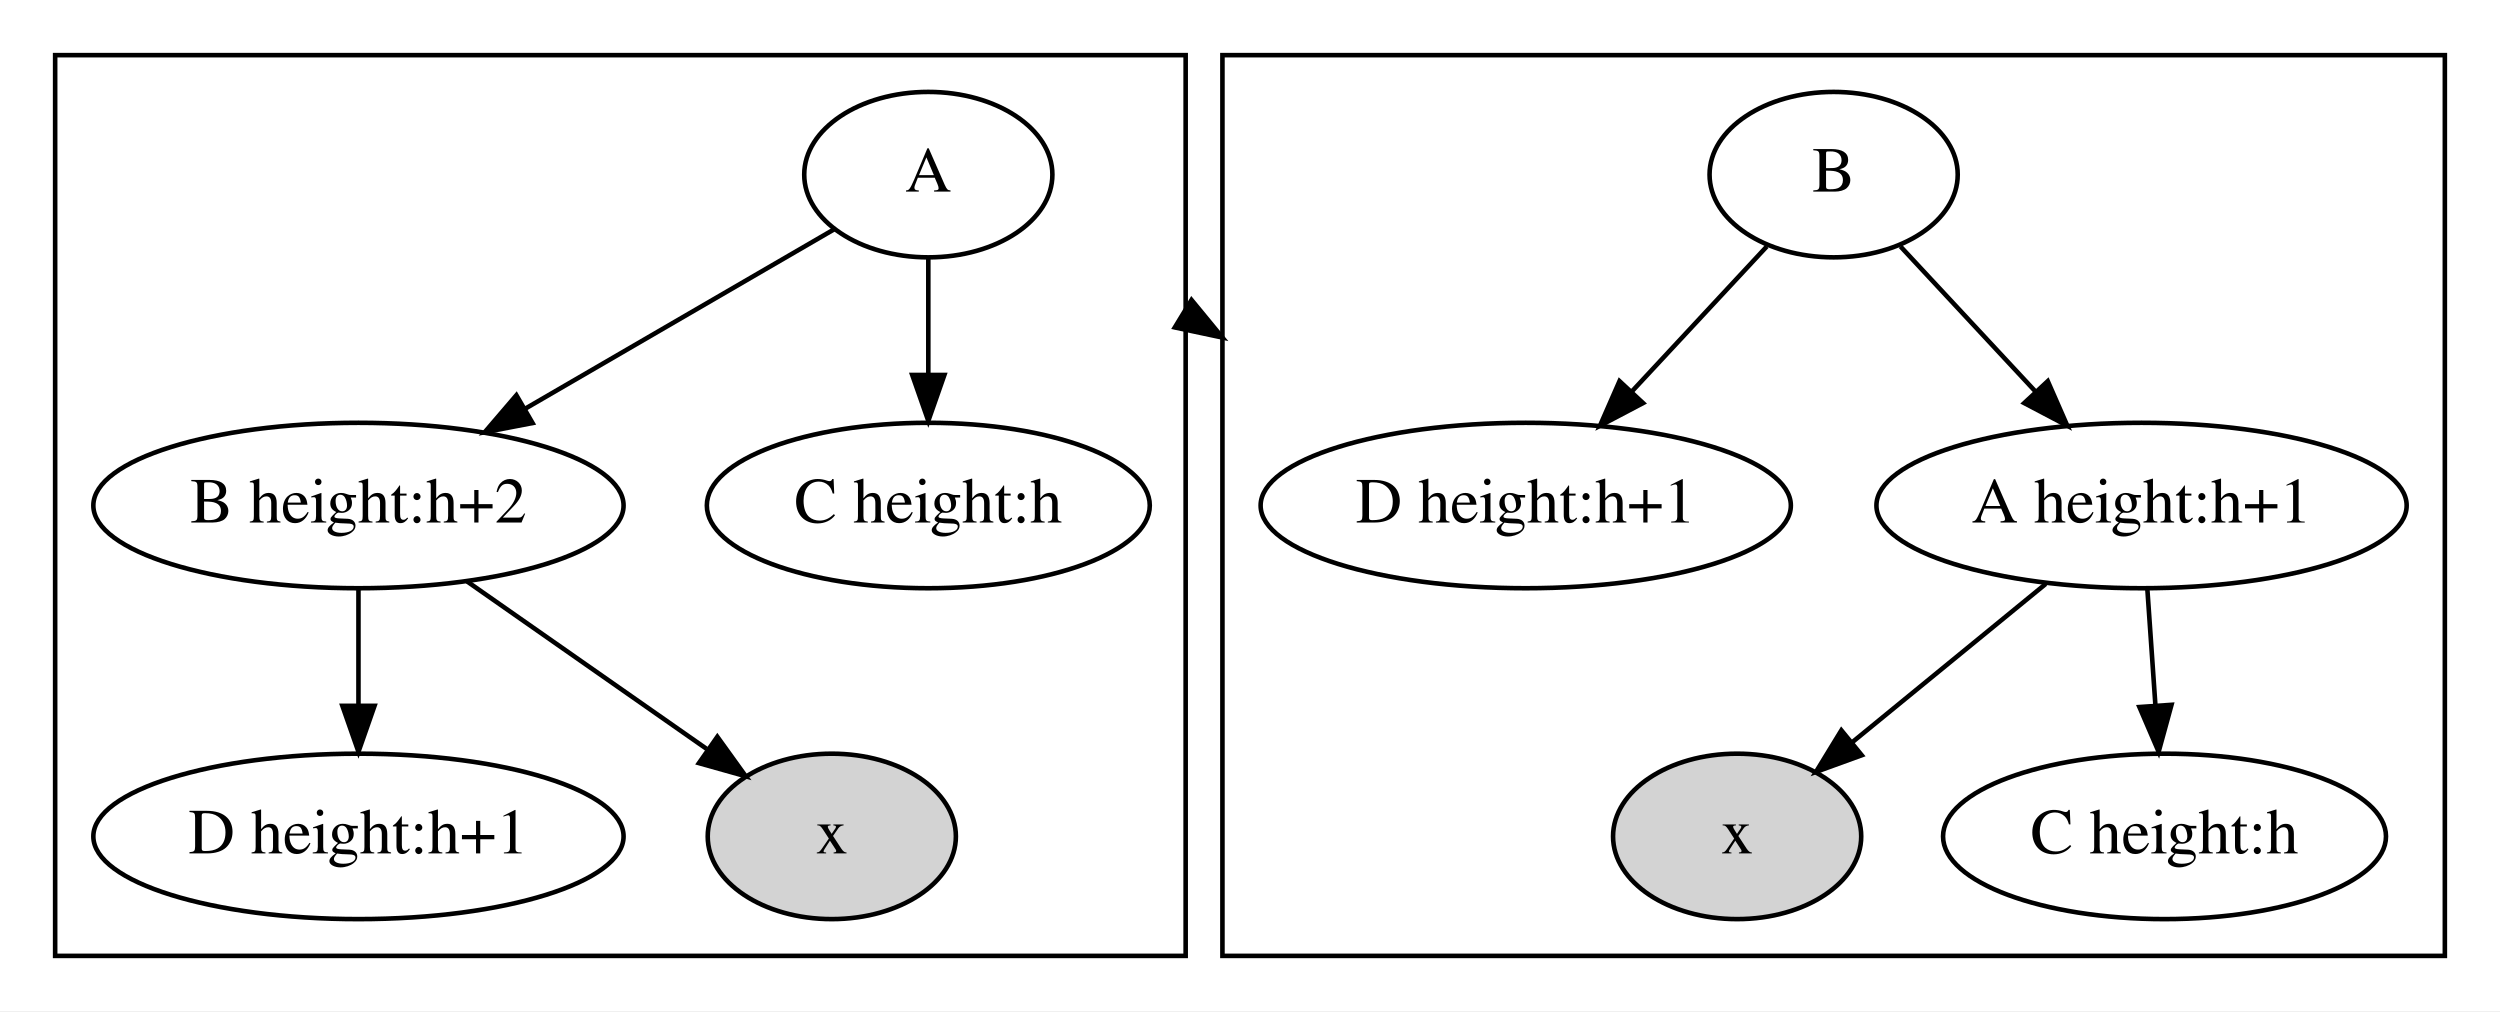
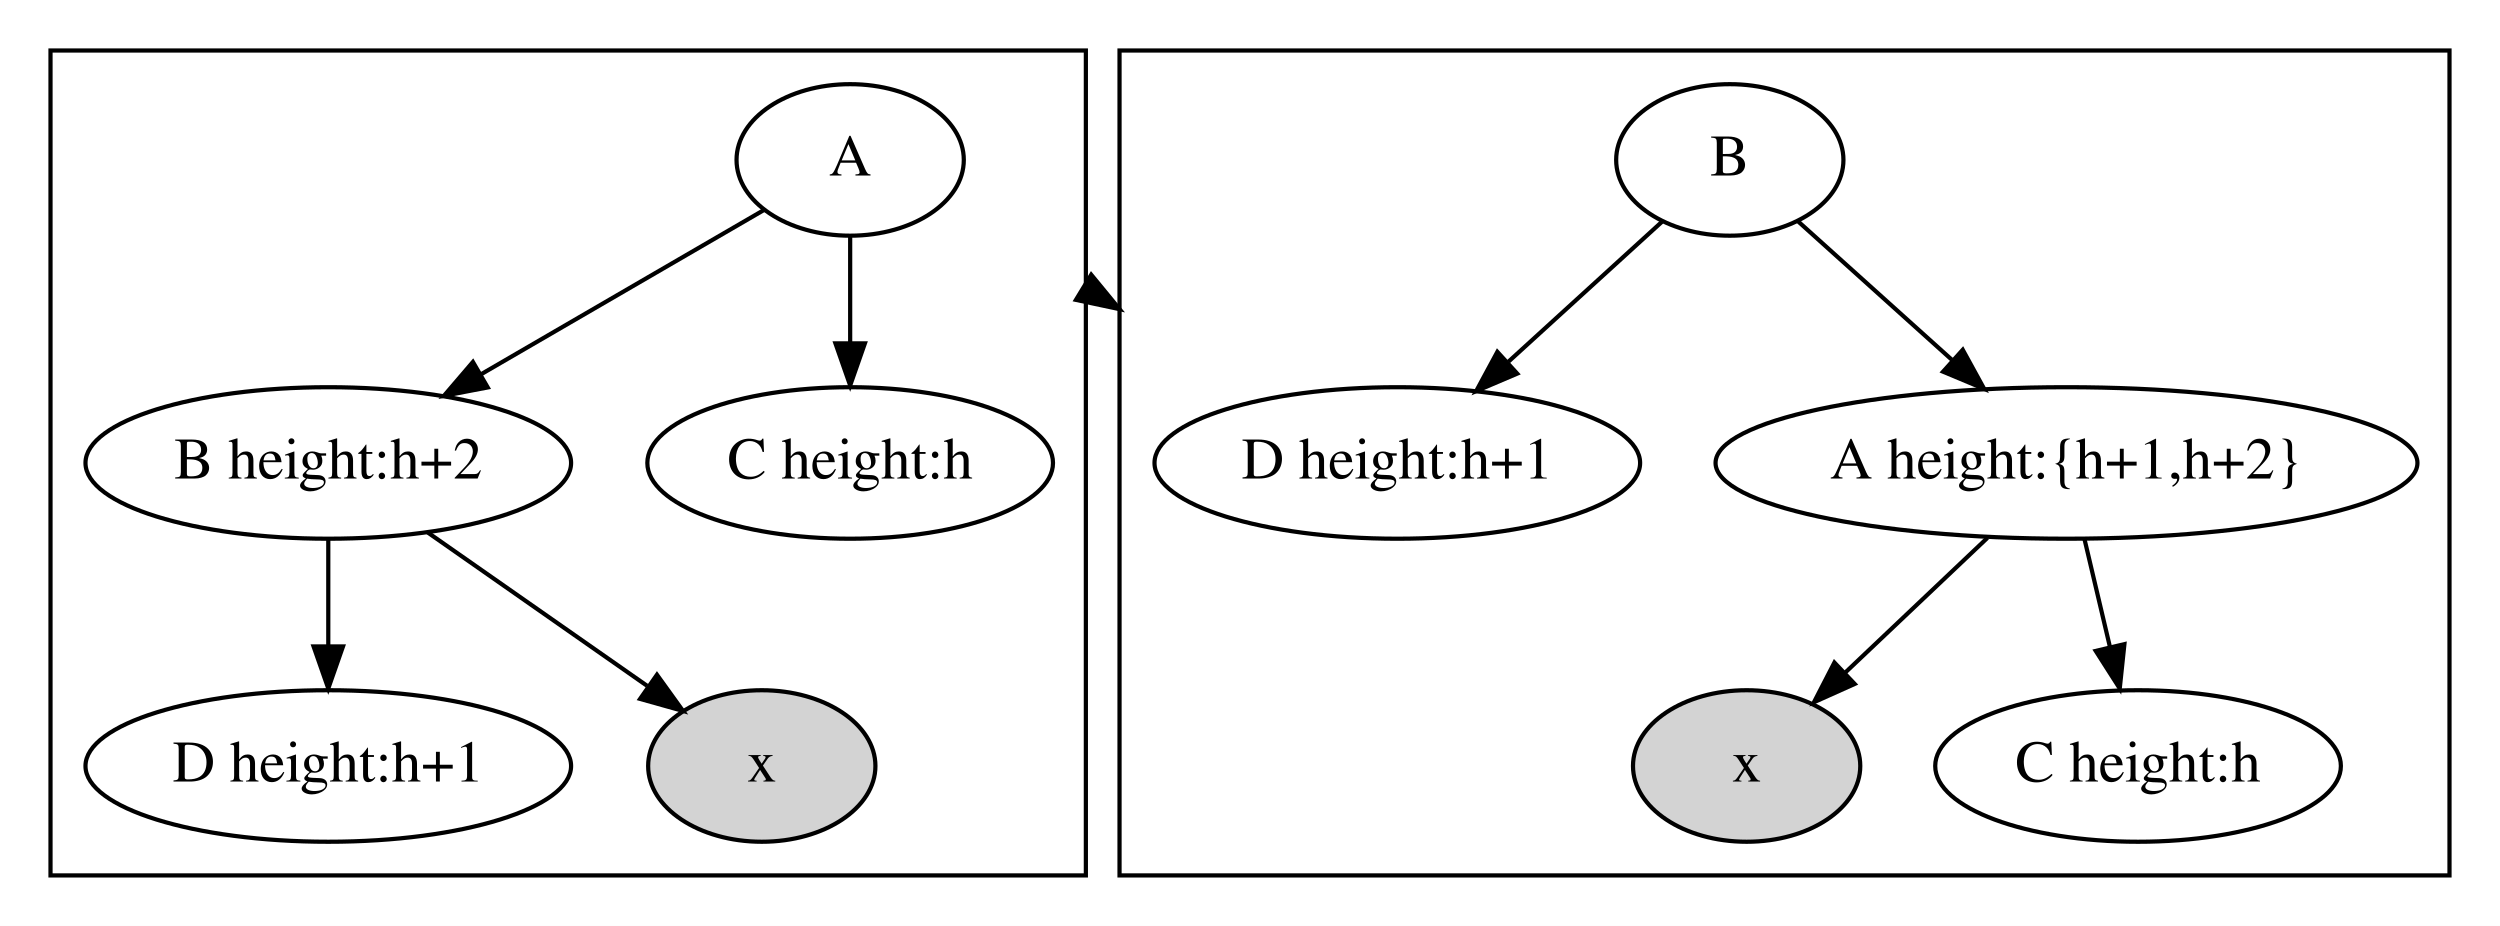
- <svg xmlns="http://www.w3.org/2000/svg" width="544pt" height="220pt" viewBox="0.00 0.00 544.00 220.00">
+ <svg xmlns="http://www.w3.org/2000/svg" width="594pt" height="220pt" viewBox="0.00 0.00 594.00 220.00">
  <g id="graph0" class="graph" transform="scale(1 1) rotate(0) translate(4 216)">
-     <polygon fill="#ffffff" stroke="transparent" points="-4,4 -4,-216 540,-216 540,4 -4,4" />
+     <polygon fill="#ffffff" stroke="transparent" points="-4,4 -4,-216 590,-216 590,4 -4,4" />
    <g id="clust1" class="cluster">
      <polygon fill="none" stroke="#000000" points="8,-8 8,-204 254,-204 254,-8 8,-8" />
    </g>
    <g id="clust2" class="cluster">
-       <polygon fill="none" stroke="#000000" points="262,-8 262,-204 528,-204 528,-8 262,-8" />
+       <polygon fill="none" stroke="#000000" points="262,-8 262,-204 578,-204 578,-8 262,-8" />
    </g>
    <g id="node1" class="node">
      <ellipse fill="none" stroke="#000000" cx="198" cy="-178" rx="27" ry="18" />
      <text text-anchor="middle" x="198" y="-174.3" font-family="Times,serif" font-size="14.00" fill="#000000">A</text>
    </g>
    <g id="node2" class="node">
      <ellipse fill="none" stroke="#000000" cx="74" cy="-106" rx="57.69" ry="18" />
      <text text-anchor="middle" x="74" y="-102.3" font-family="Times,serif" font-size="14.00" fill="#000000">B height:h+2</text>
    </g>
    <g id="edge1" class="edge">
      <path fill="none" stroke="#000000" d="M177.524,-166.111C159.266,-155.509 132.115,-139.744 110.2,-127.019" />
      <polygon fill="#000000" stroke="#000000" points="111.882,-123.949 101.476,-121.954 108.367,-130.002 111.882,-123.949" />
    </g>
    <g id="node3" class="node">
      <ellipse fill="none" stroke="#000000" cx="198" cy="-106" rx="48.192" ry="18" />
      <text text-anchor="middle" x="198" y="-102.3" font-family="Times,serif" font-size="14.00" fill="#000000">C height:h</text>
    </g>
    <g id="edge2" class="edge">
      <path fill="none" stroke="#000000" d="M198,-159.831C198,-152.131 198,-142.974 198,-134.417" />
      <polygon fill="#000000" stroke="#000000" points="201.5,-134.413 198,-124.413 194.5,-134.413 201.5,-134.413" />
    </g>
    <g id="node10" class="node">
      <ellipse fill="none" stroke="#000000" cx="328" cy="-106" rx="57.69" ry="18" />
      <text text-anchor="middle" x="328" y="-102.3" font-family="Times,serif" font-size="14.00" fill="#000000">D height:h+1</text>
    </g>
    <g id="edge9" class="edge">
      <path fill="none" stroke="#000000" d="M254,-147.413C256.001,-146.198 258.002,-144.982 260.003,-143.767" />
      <polygon fill="#000000" stroke="#000000" points="255.274,-150.734 262.004,-142.551 251.64,-144.751 255.274,-150.734" />
    </g>
    <g id="node4" class="node">
      <ellipse fill="none" stroke="#000000" cx="74" cy="-34" rx="57.69" ry="18" />
      <text text-anchor="middle" x="74" y="-30.3" font-family="Times,serif" font-size="14.00" fill="#000000">D height:h+1</text>
    </g>
    <g id="edge3" class="edge">
      <path fill="none" stroke="#000000" d="M74,-87.831C74,-80.131 74,-70.974 74,-62.417" />
      <polygon fill="#000000" stroke="#000000" points="77.5,-62.413 74,-52.413 70.5,-62.413 77.5,-62.413" />
    </g>
    <g id="node5" class="node">
      <ellipse fill="#d3d3d3" stroke="#000000" cx="177" cy="-34" rx="27" ry="18" />
      <text text-anchor="middle" x="177" y="-30.3" font-family="Times,serif" font-size="14.00" fill="#000000">x</text>
    </g>
    <g id="edge4" class="edge">
      <path fill="none" stroke="#000000" d="M97.63,-89.482C113.165,-78.622 133.542,-64.379 149.759,-53.042" />
      <polygon fill="#000000" stroke="#000000" points="152.092,-55.682 158.283,-47.084 148.082,-49.944 152.092,-55.682" />
    </g>
    <g id="node6" class="node">
-       <ellipse fill="none" stroke="#000000" cx="462" cy="-106" rx="57.69" ry="18" />
-       <text text-anchor="middle" x="462" y="-102.3" font-family="Times,serif" font-size="14.00" fill="#000000">A height:h+1</text>
+       <ellipse fill="none" stroke="#000000" cx="487" cy="-106" rx="83.386" ry="18" />
+       <text text-anchor="middle" x="487" y="-102.3" font-family="Times,serif" font-size="14.00" fill="#000000">A height:{h+1,h+2}</text>
    </g>
    <g id="node8" class="node">
-       <ellipse fill="#d3d3d3" stroke="#000000" cx="374" cy="-34" rx="27" ry="18" />
-       <text text-anchor="middle" x="374" y="-30.3" font-family="Times,serif" font-size="14.00" fill="#000000">x</text>
+       <ellipse fill="#d3d3d3" stroke="#000000" cx="411" cy="-34" rx="27" ry="18" />
+       <text text-anchor="middle" x="411" y="-30.3" font-family="Times,serif" font-size="14.00" fill="#000000">x</text>
    </g>
    <g id="edge5" class="edge">
-       <path fill="none" stroke="#000000" d="M441.145,-88.937C428.518,-78.606 412.336,-65.366 399.022,-54.472" />
-       <polygon fill="#000000" stroke="#000000" points="401.116,-51.663 391.16,-48.04 396.683,-57.081 401.116,-51.663" />
+       <path fill="none" stroke="#000000" d="M468.214,-88.202C458.026,-78.552 445.34,-66.532 434.503,-56.266" />
+       <polygon fill="#000000" stroke="#000000" points="436.668,-53.496 427.002,-49.159 431.854,-58.578 436.668,-53.496" />
    </g>
    <g id="node9" class="node">
-       <ellipse fill="none" stroke="#000000" cx="467" cy="-34" rx="48.192" ry="18" />
-       <text text-anchor="middle" x="467" y="-30.3" font-family="Times,serif" font-size="14.00" fill="#000000">C height:h</text>
+       <ellipse fill="none" stroke="#000000" cx="504" cy="-34" rx="48.192" ry="18" />
+       <text text-anchor="middle" x="504" y="-30.3" font-family="Times,serif" font-size="14.00" fill="#000000">C height:h</text>
    </g>
    <g id="edge6" class="edge">
-       <path fill="none" stroke="#000000" d="M463.262,-87.831C463.796,-80.131 464.432,-70.974 465.027,-62.417" />
-       <polygon fill="#000000" stroke="#000000" points="468.52,-62.632 465.721,-52.413 461.537,-62.147 468.52,-62.632" />
+       <path fill="none" stroke="#000000" d="M491.29,-87.831C493.108,-80.131 495.27,-70.974 497.291,-62.417" />
+       <polygon fill="#000000" stroke="#000000" points="500.761,-62.95 499.652,-52.413 493.948,-61.341 500.761,-62.95" />
    </g>
    <g id="node7" class="node">
-       <ellipse fill="none" stroke="#000000" cx="395" cy="-178" rx="27" ry="18" />
-       <text text-anchor="middle" x="395" y="-174.3" font-family="Times,serif" font-size="14.00" fill="#000000">B</text>
+       <ellipse fill="none" stroke="#000000" cx="407" cy="-178" rx="27" ry="18" />
+       <text text-anchor="middle" x="407" y="-174.3" font-family="Times,serif" font-size="14.00" fill="#000000">B</text>
    </g>
    <g id="edge8" class="edge">
-       <path fill="none" stroke="#000000" d="M409.538,-162.377C418.148,-153.125 429.249,-141.195 439.021,-130.694" />
-       <polygon fill="#000000" stroke="#000000" points="441.596,-133.064 445.847,-123.359 436.472,-128.295 441.596,-133.064" />
+       <path fill="none" stroke="#000000" d="M423.189,-163.43C433.676,-153.992 447.596,-141.464 459.758,-130.518" />
+       <polygon fill="#000000" stroke="#000000" points="462.351,-132.893 467.443,-123.602 457.668,-127.69 462.351,-132.893" />
    </g>
    <g id="edge7" class="edge">
-       <path fill="none" stroke="#000000" d="M380.462,-162.377C371.852,-153.125 360.751,-141.195 350.979,-130.694" />
-       <polygon fill="#000000" stroke="#000000" points="353.528,-128.295 344.153,-123.359 348.404,-133.064 353.528,-128.295" />
+       <path fill="none" stroke="#000000" d="M391.013,-163.43C380.51,-153.857 366.518,-141.105 354.388,-130.05" />
+       <polygon fill="#000000" stroke="#000000" points="356.489,-127.229 346.741,-123.08 351.774,-132.403 356.489,-127.229" />
    </g>
  </g>
</svg>
